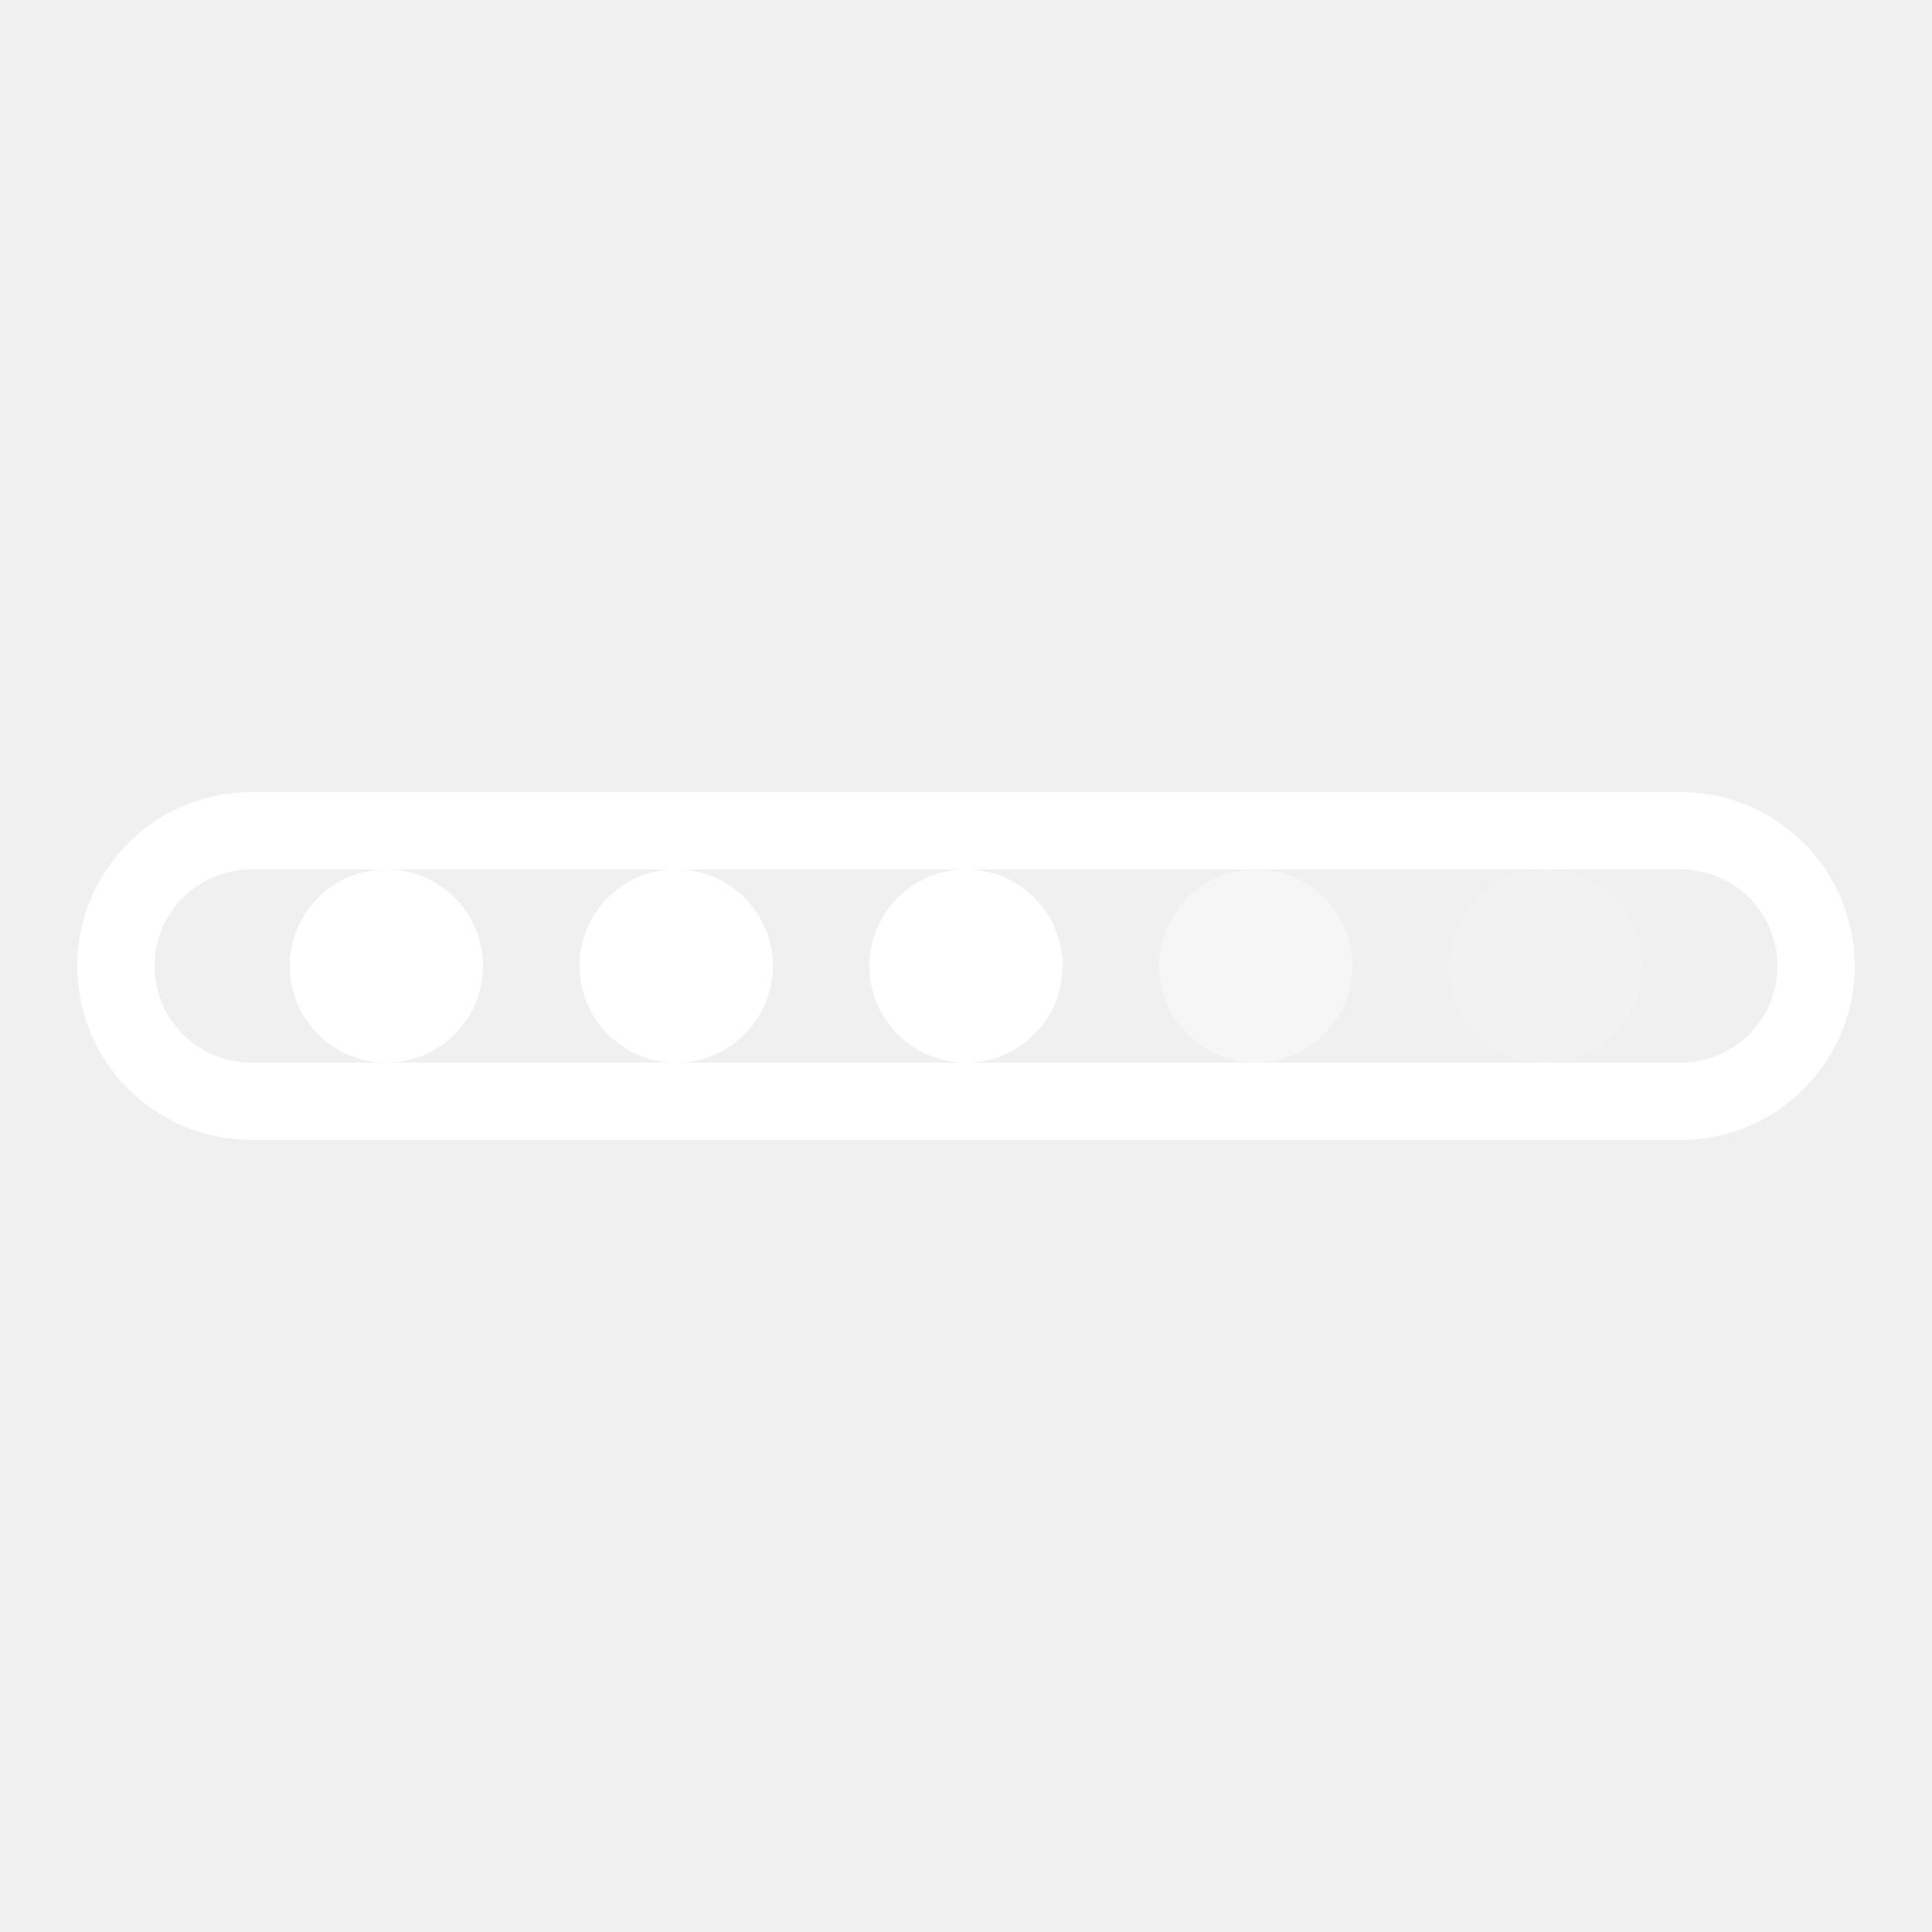
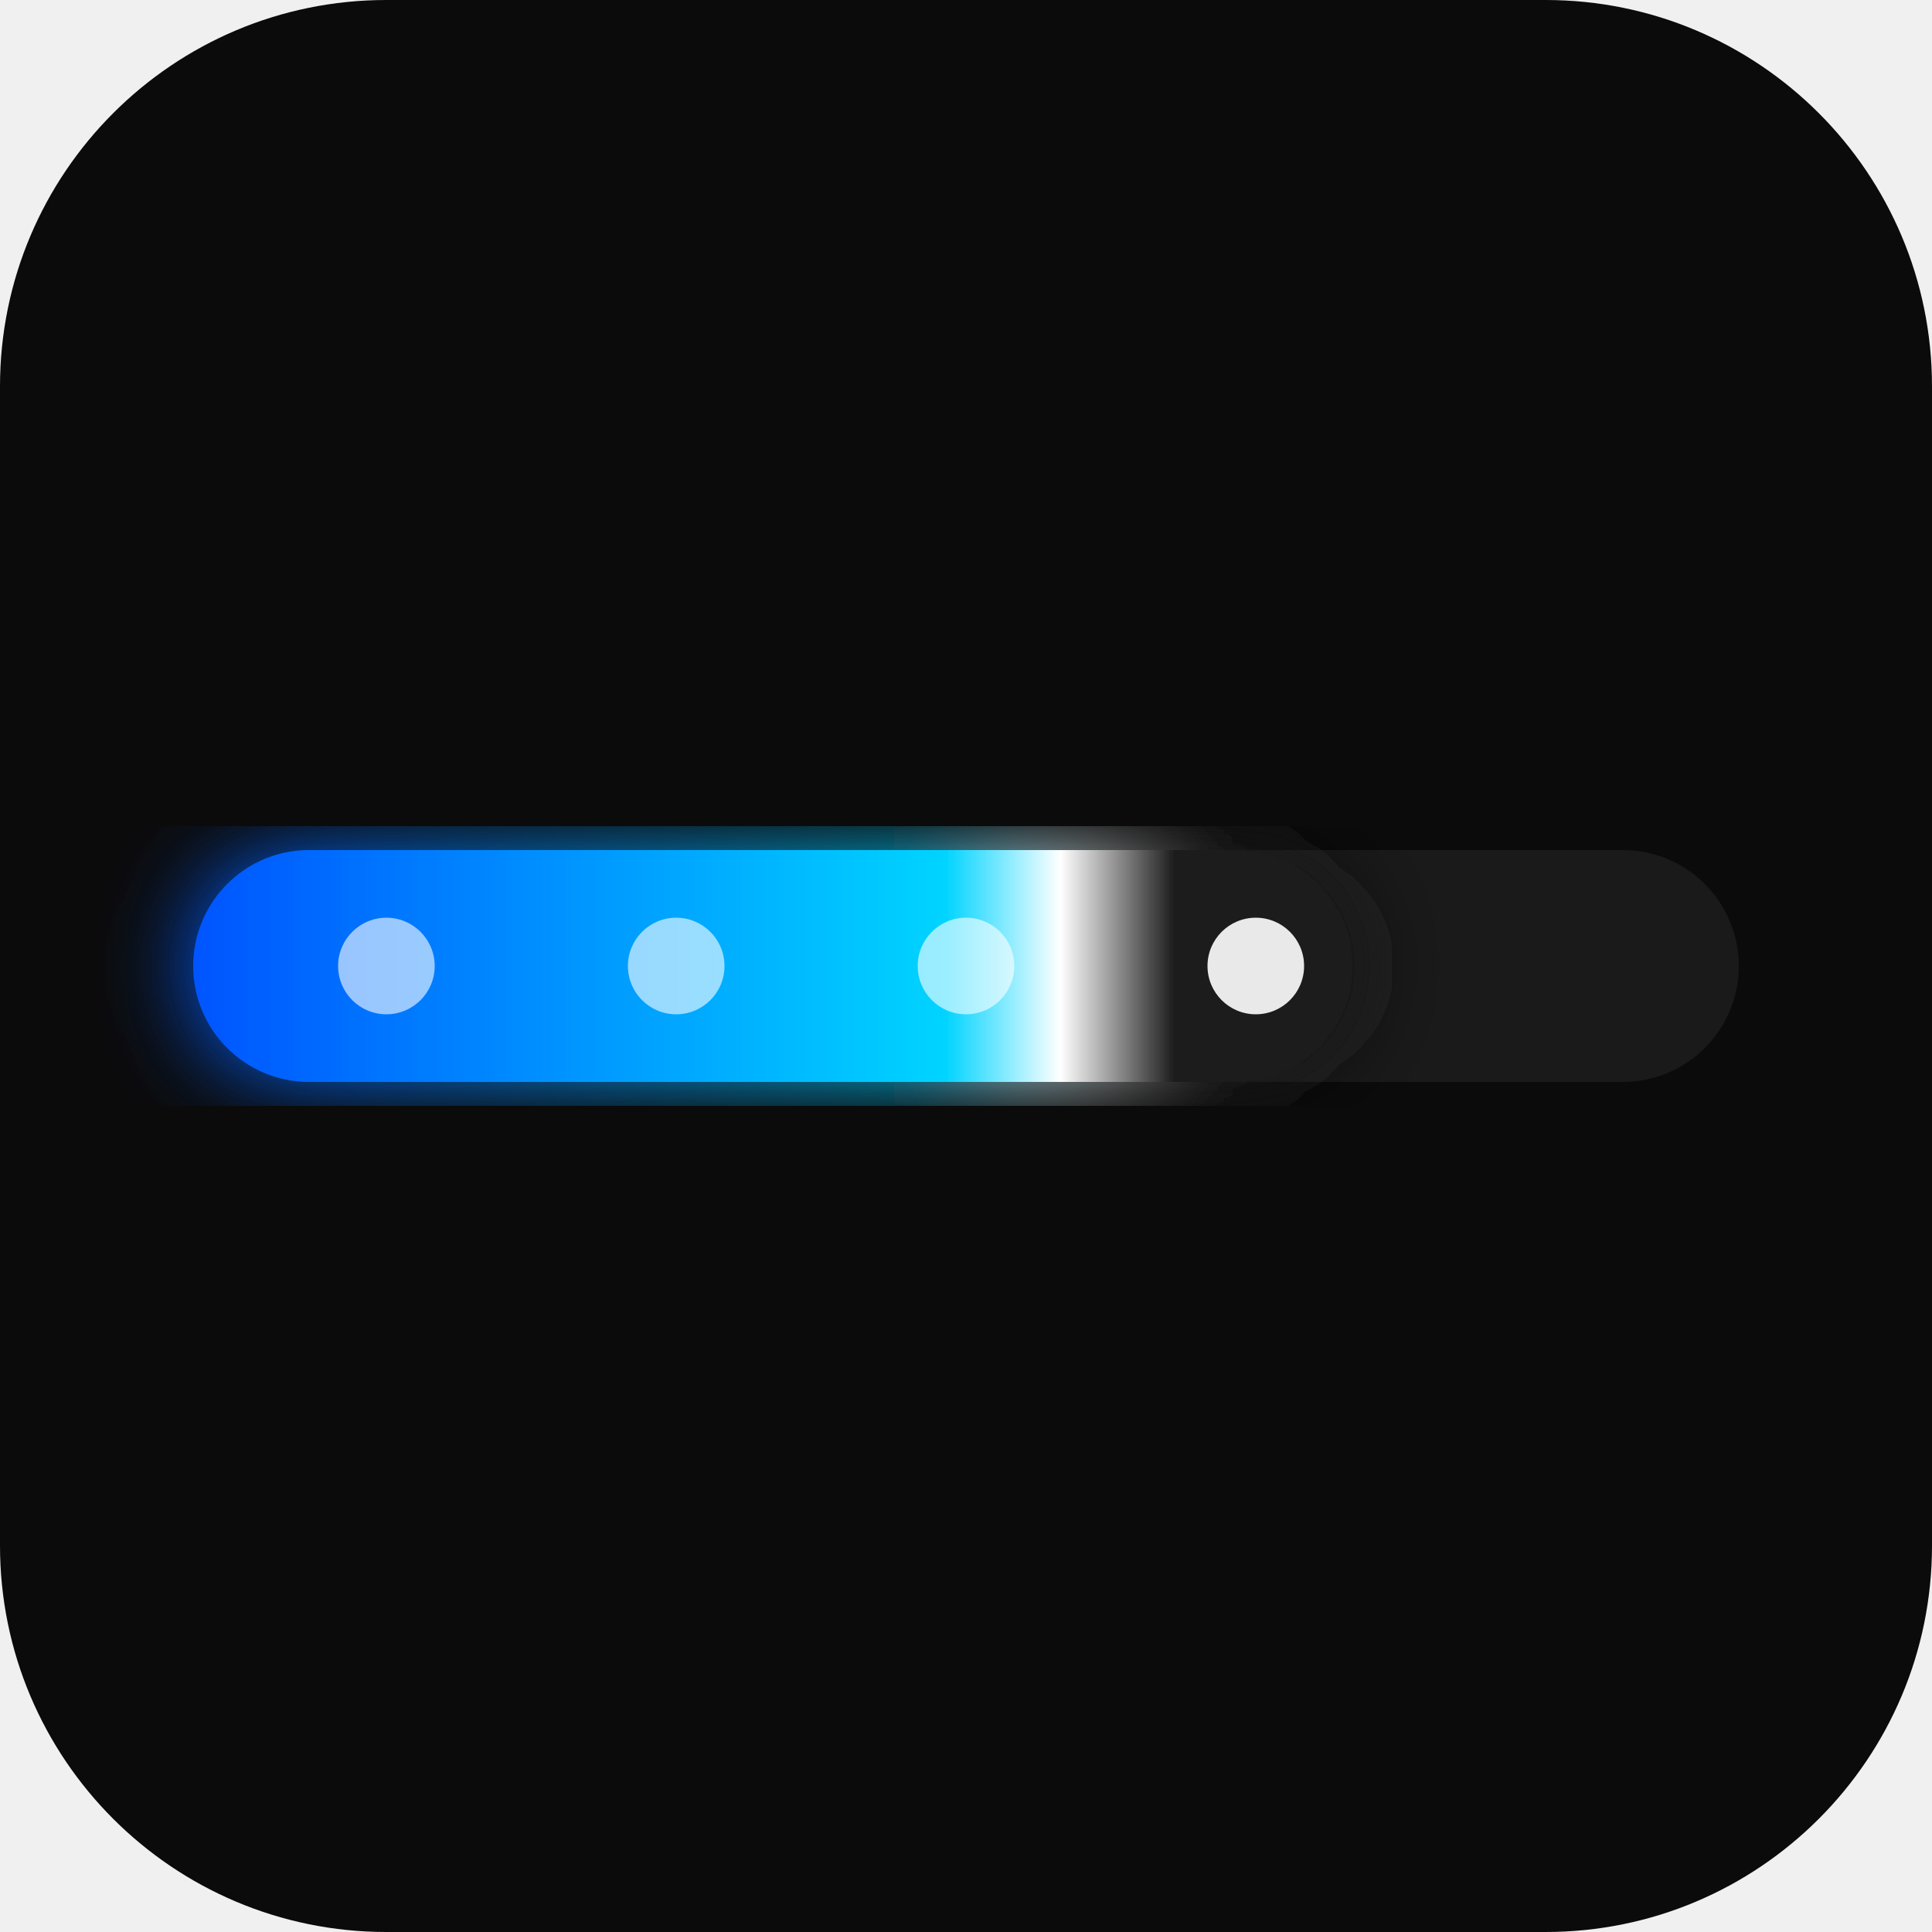
<svg xmlns="http://www.w3.org/2000/svg" viewBox="0 0 100 100">
-   <rect x="6" y="43" width="88" height="14" rx="7" fill="none" stroke="#ffffff" stroke-width="4" />
-   <circle cx="20" cy="50" r="5" fill="#ffffff" />
-   <circle cx="35" cy="50" r="5" fill="#ffffff" />
-   <circle cx="50" cy="50" r="5" fill="#ffffff" />
-   <circle cx="65" cy="50" r="5" fill="#ffffff" opacity="0.4" />
-   <circle cx="80" cy="50" r="5" fill="#ffffff" opacity="0.15" />
+   <defs>
+     <linearGradient id="glowGrad" x1="0%" y1="0%" x2="100%" y2="0%">
+       <stop offset="0%" stop-color="#0055ff" />
+       <stop offset="65%" stop-color="#00d4ff" />
+       <stop offset="75%" stop-color="#ffffff" />
+       <stop offset="85%" stop-color="#1a1a1a" />
+     </linearGradient>
+     <filter id="glow">
+       <feGaussianBlur stdDeviation="2.5" result="blur" />
+       <feComposite in="SourceGraphic" in2="blur" operator="over" />
+     </filter>
+   </defs>
+   <rect width="100" height="100" rx="20" fill="#0b0b0b" />
+   <rect x="10" y="44" width="80" height="12" rx="6" fill="#1a1a1a" />
+   <rect x="10" y="44" width="60" height="12" rx="6" fill="url(#glowGrad)" filter="url(#glow)" />
+   <circle cx="20" cy="50" r="2.5" fill="#ffffff" opacity="0.6" />
+   <circle cx="35" cy="50" r="2.5" fill="#ffffff" opacity="0.6" />
+   <circle cx="50" cy="50" r="2.5" fill="#ffffff" opacity="0.6" />
+   <circle cx="65" cy="50" r="2.5" fill="#ffffff" opacity="0.9" />
</svg>
